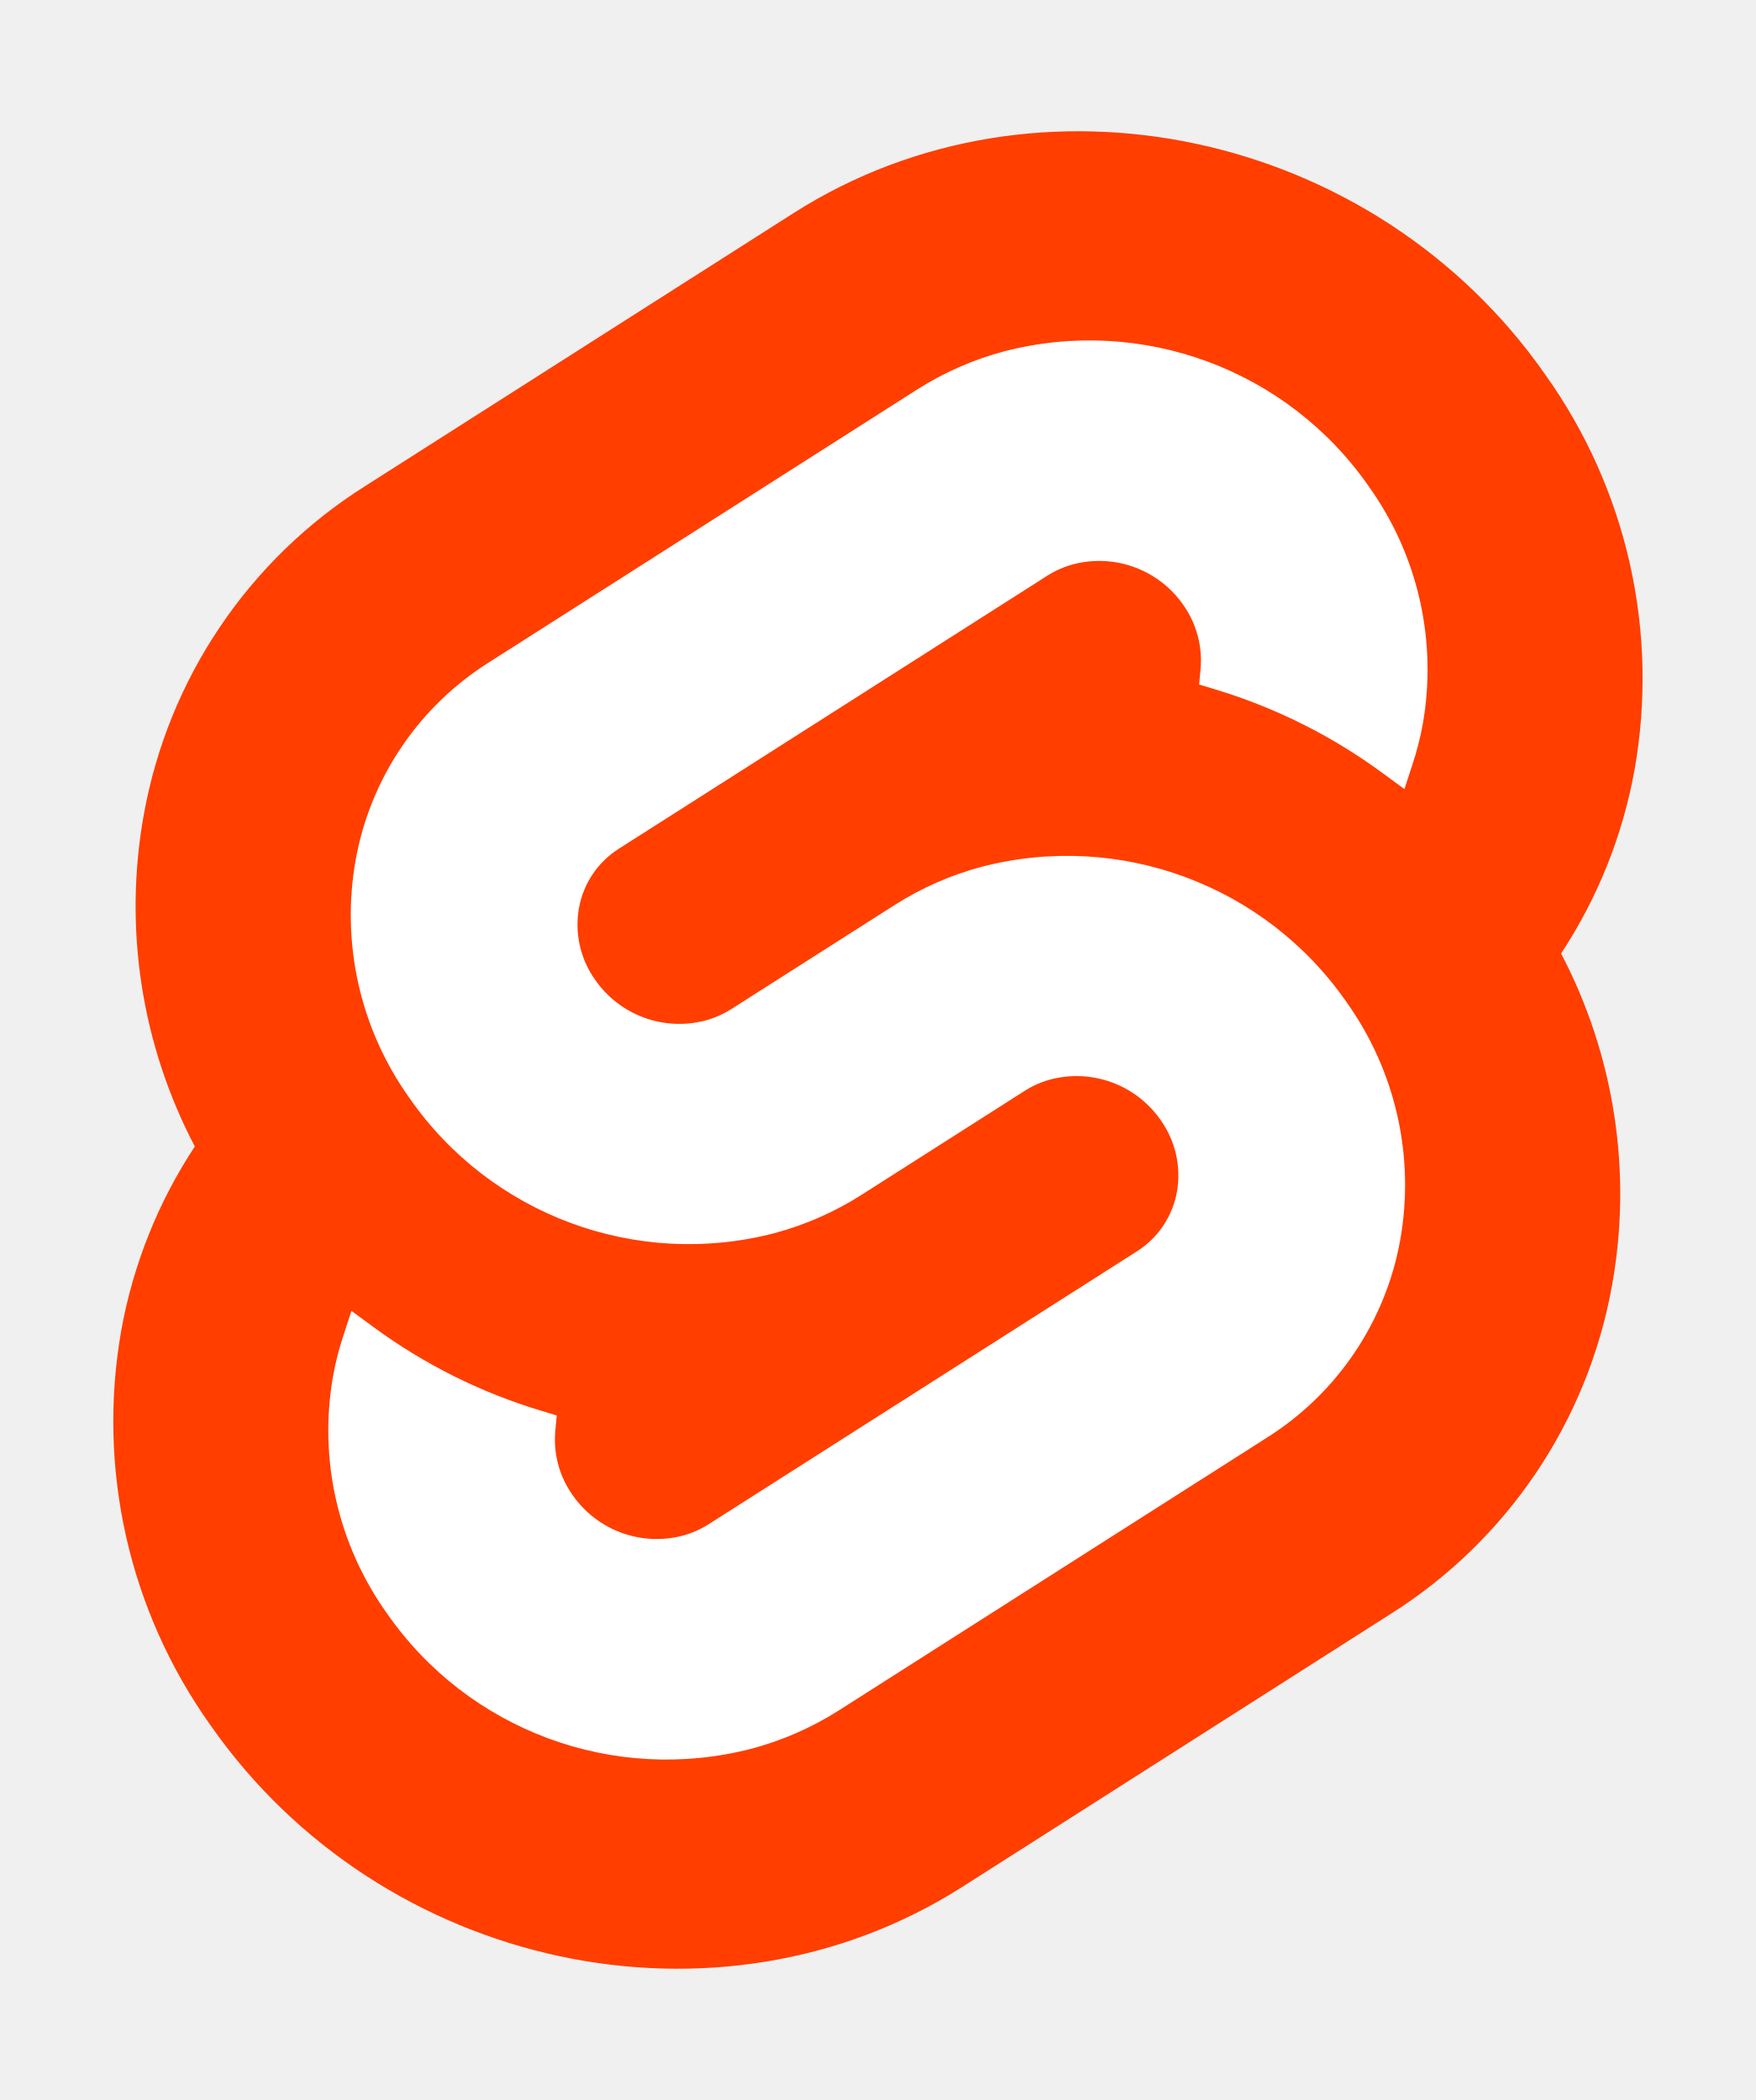
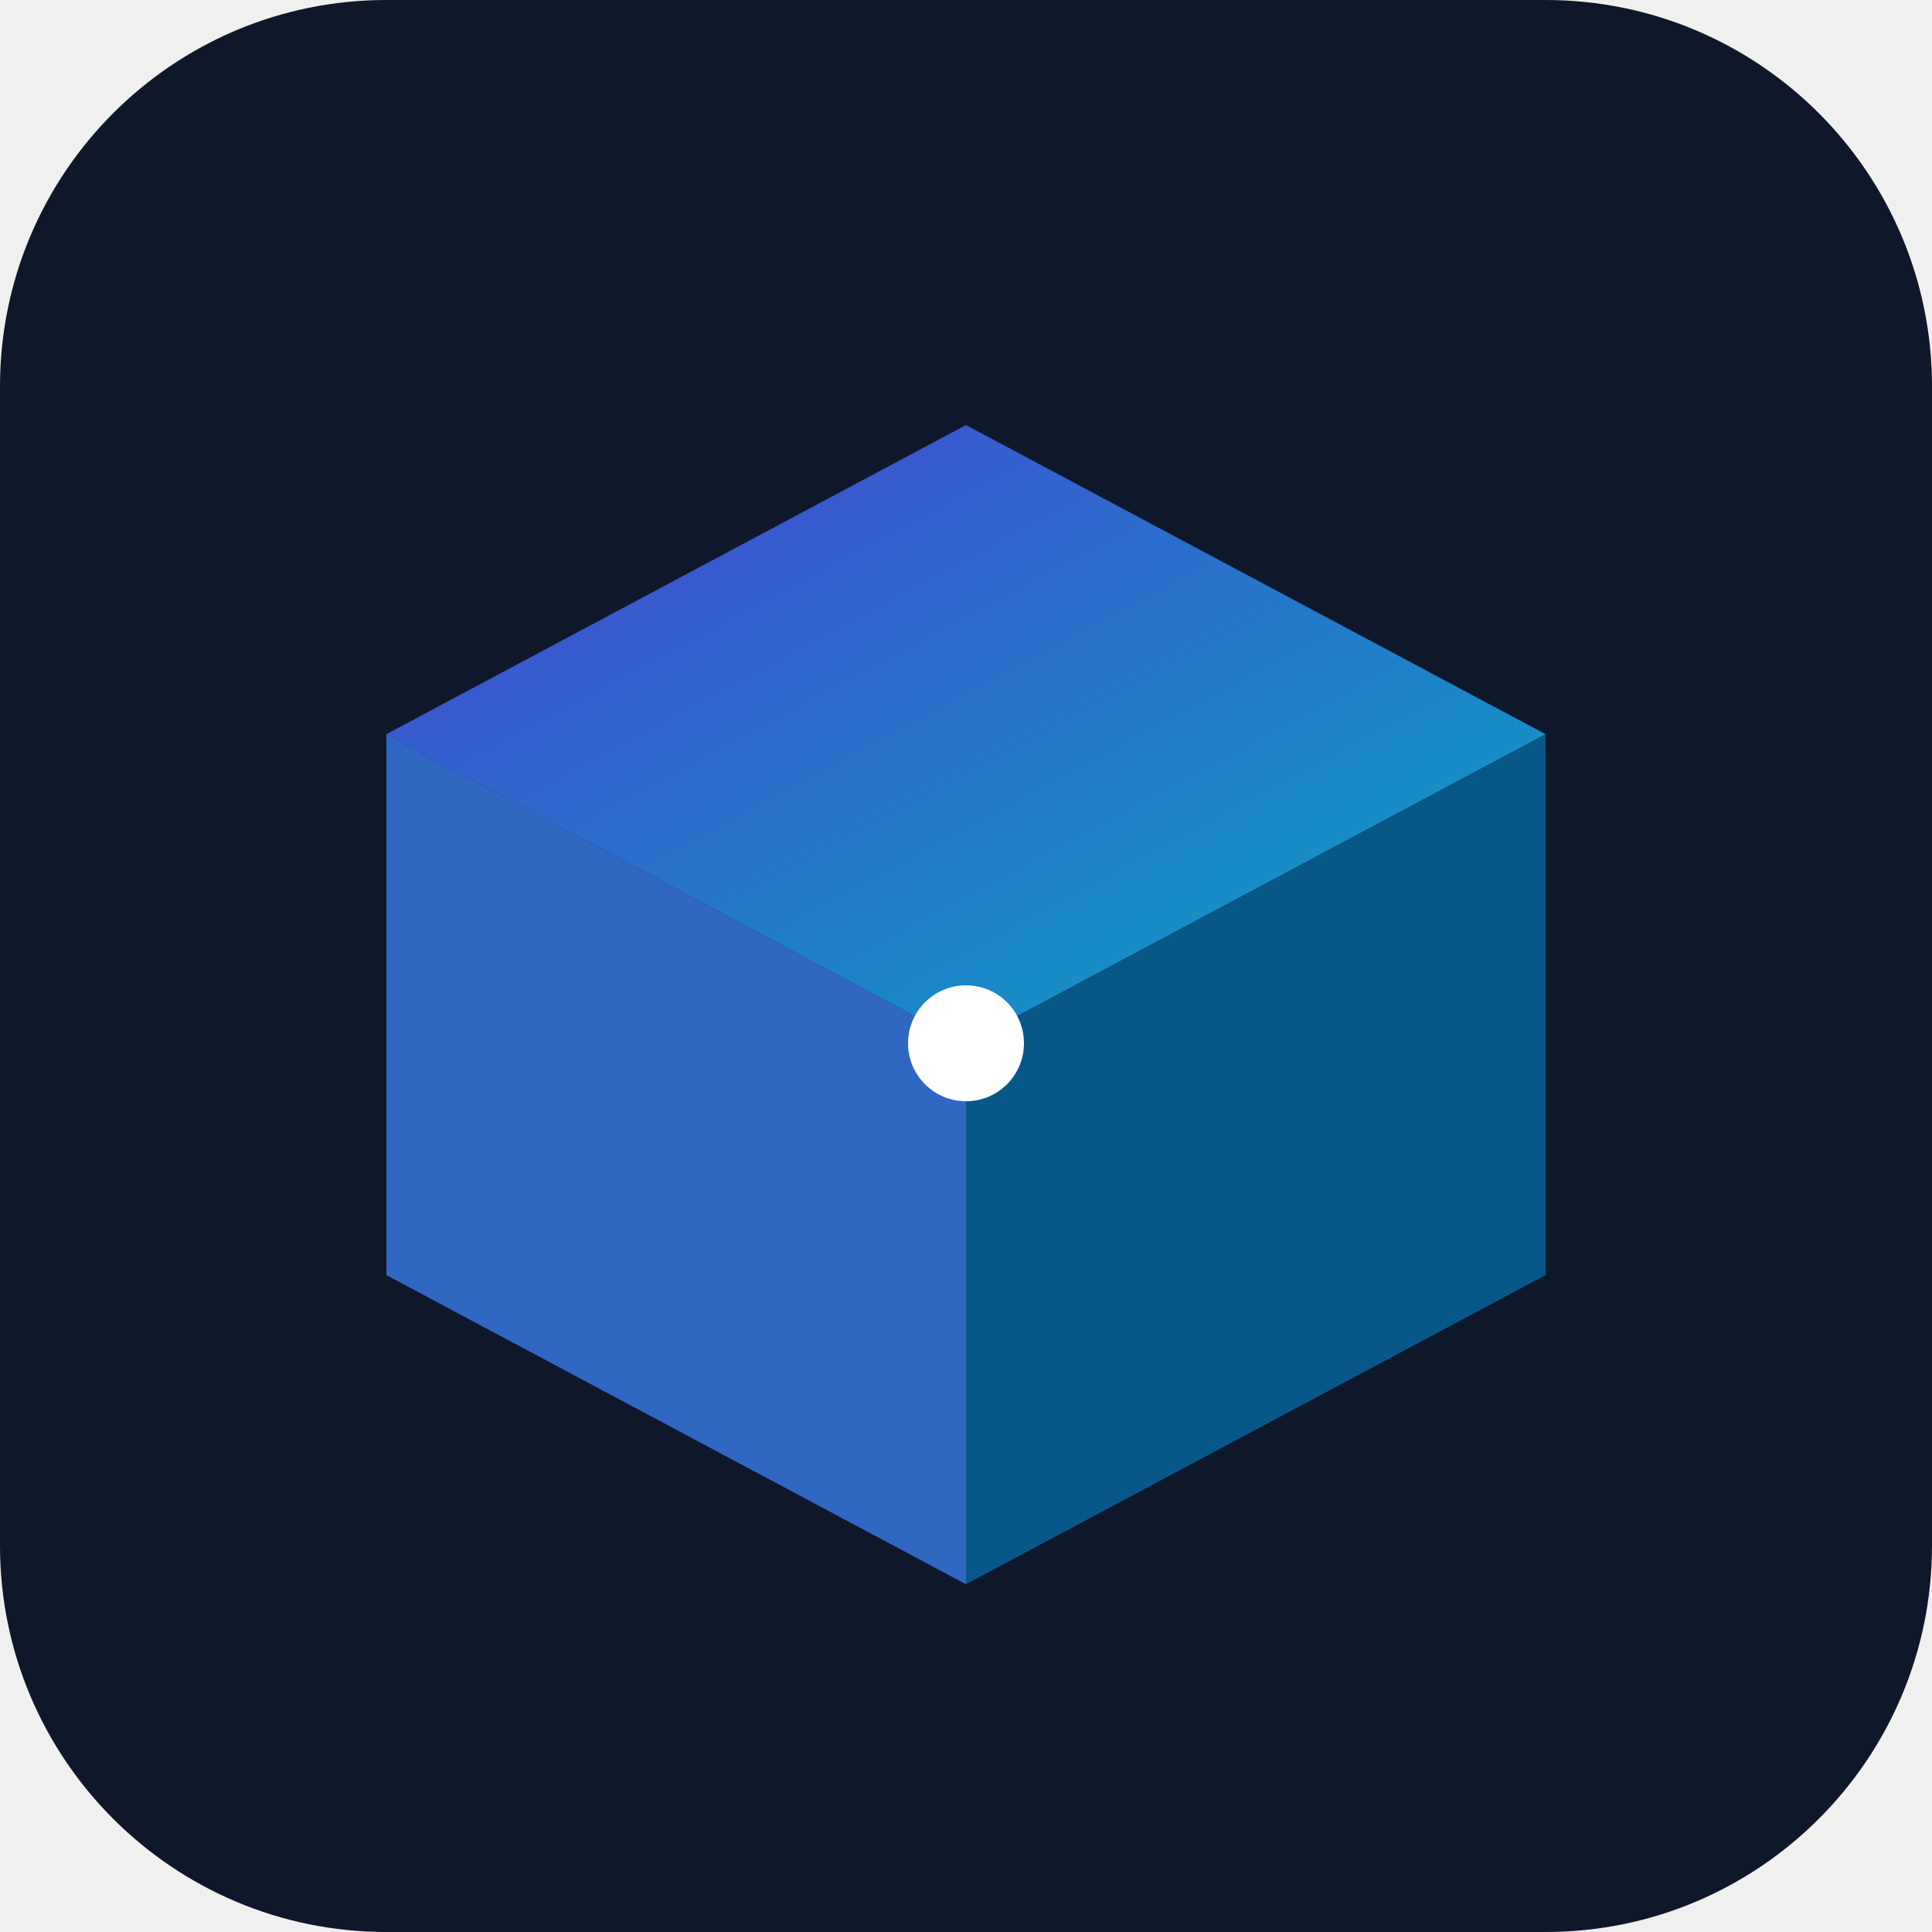
- <svg xmlns="http://www.w3.org/2000/svg" width="107" height="128" viewBox="0 0 107 128">
-   <path d="M94.157 22.819c-10.4-14.885-30.94-19.297-45.792-9.835L22.282 29.608A29.92 29.92 0 0 0 8.764 49.65a31.5 31.5 0 0 0 3.108 20.231 30 30 0 0 0-4.477 11.183 31.9 31.9 0 0 0 5.448 24.116c10.402 14.887 30.942 19.297 45.791 9.835l26.083-16.624A29.92 29.92 0 0 0 98.235 78.35a31.53 31.53 0 0 0-3.105-20.232 30 30 0 0 0 4.474-11.182 31.88 31.88 0 0 0-5.447-24.116" style="fill:#ff3e00" />
-   <path d="M45.817 106.582a20.72 20.72 0 0 1-22.237-8.243 19.17 19.17 0 0 1-3.277-14.503 18 18 0 0 1 .624-2.435l.49-1.498 1.337.981a33.6 33.6 0 0 0 10.203 5.098l.97.294-.09.968a5.85 5.85 0 0 0 1.052 3.878 6.24 6.24 0 0 0 6.695 2.485 5.8 5.8 0 0 0 1.603-.704L69.27 76.28a5.43 5.43 0 0 0 2.45-3.631 5.8 5.8 0 0 0-.987-4.371 6.24 6.24 0 0 0-6.698-2.487 5.7 5.7 0 0 0-1.6.704l-9.953 6.345a19 19 0 0 1-5.296 2.326 20.72 20.72 0 0 1-22.237-8.243 19.17 19.17 0 0 1-3.277-14.502 17.99 17.99 0 0 1 8.13-12.052l26.081-16.623a19 19 0 0 1 5.3-2.329 20.72 20.72 0 0 1 22.237 8.243 19.17 19.17 0 0 1 3.277 14.503 18 18 0 0 1-.624 2.435l-.49 1.498-1.337-.98a33.6 33.6 0 0 0-10.203-5.1l-.97-.294.09-.968a5.86 5.86 0 0 0-1.052-3.878 6.24 6.24 0 0 0-6.696-2.485 5.8 5.8 0 0 0-1.602.704L37.73 51.72a5.42 5.42 0 0 0-2.449 3.63 5.79 5.79 0 0 0 .986 4.372 6.24 6.24 0 0 0 6.698 2.486 5.8 5.8 0 0 0 1.602-.704l9.952-6.342a19 19 0 0 1 5.295-2.328 20.72 20.72 0 0 1 22.237 8.242 19.17 19.17 0 0 1 3.277 14.503 18 18 0 0 1-8.13 12.053l-26.081 16.622a19 19 0 0 1-5.3 2.328" style="fill:#fff" />
+ <svg xmlns="http://www.w3.org/2000/svg" viewBox="0 0 100 100" width="100" height="100">
+   <defs>
+     <linearGradient id="grad1" x1="0%" y1="0%" x2="100%" y2="100%">
+       <stop offset="0%" stop-color="#4f46e5" />
+       <stop offset="100%" stop-color="#06b6d4" />
+     </linearGradient>
+   </defs>
+   <rect width="100" height="100" rx="20" fill="#0f172a" />
+   <polygon points="50,22 80,38 50,54 20,38" fill="url(#grad1)" opacity="0.9" />
+   <polygon points="20,38 50,54 50,82 20,66" fill="#3b82f6" opacity="0.75" />
+   <polygon points="80,38 50,54 50,82 80,66" fill="#0284c7" opacity="0.6" />
+   <circle cx="50" cy="54" r="3" fill="#ffffff" />
</svg>
